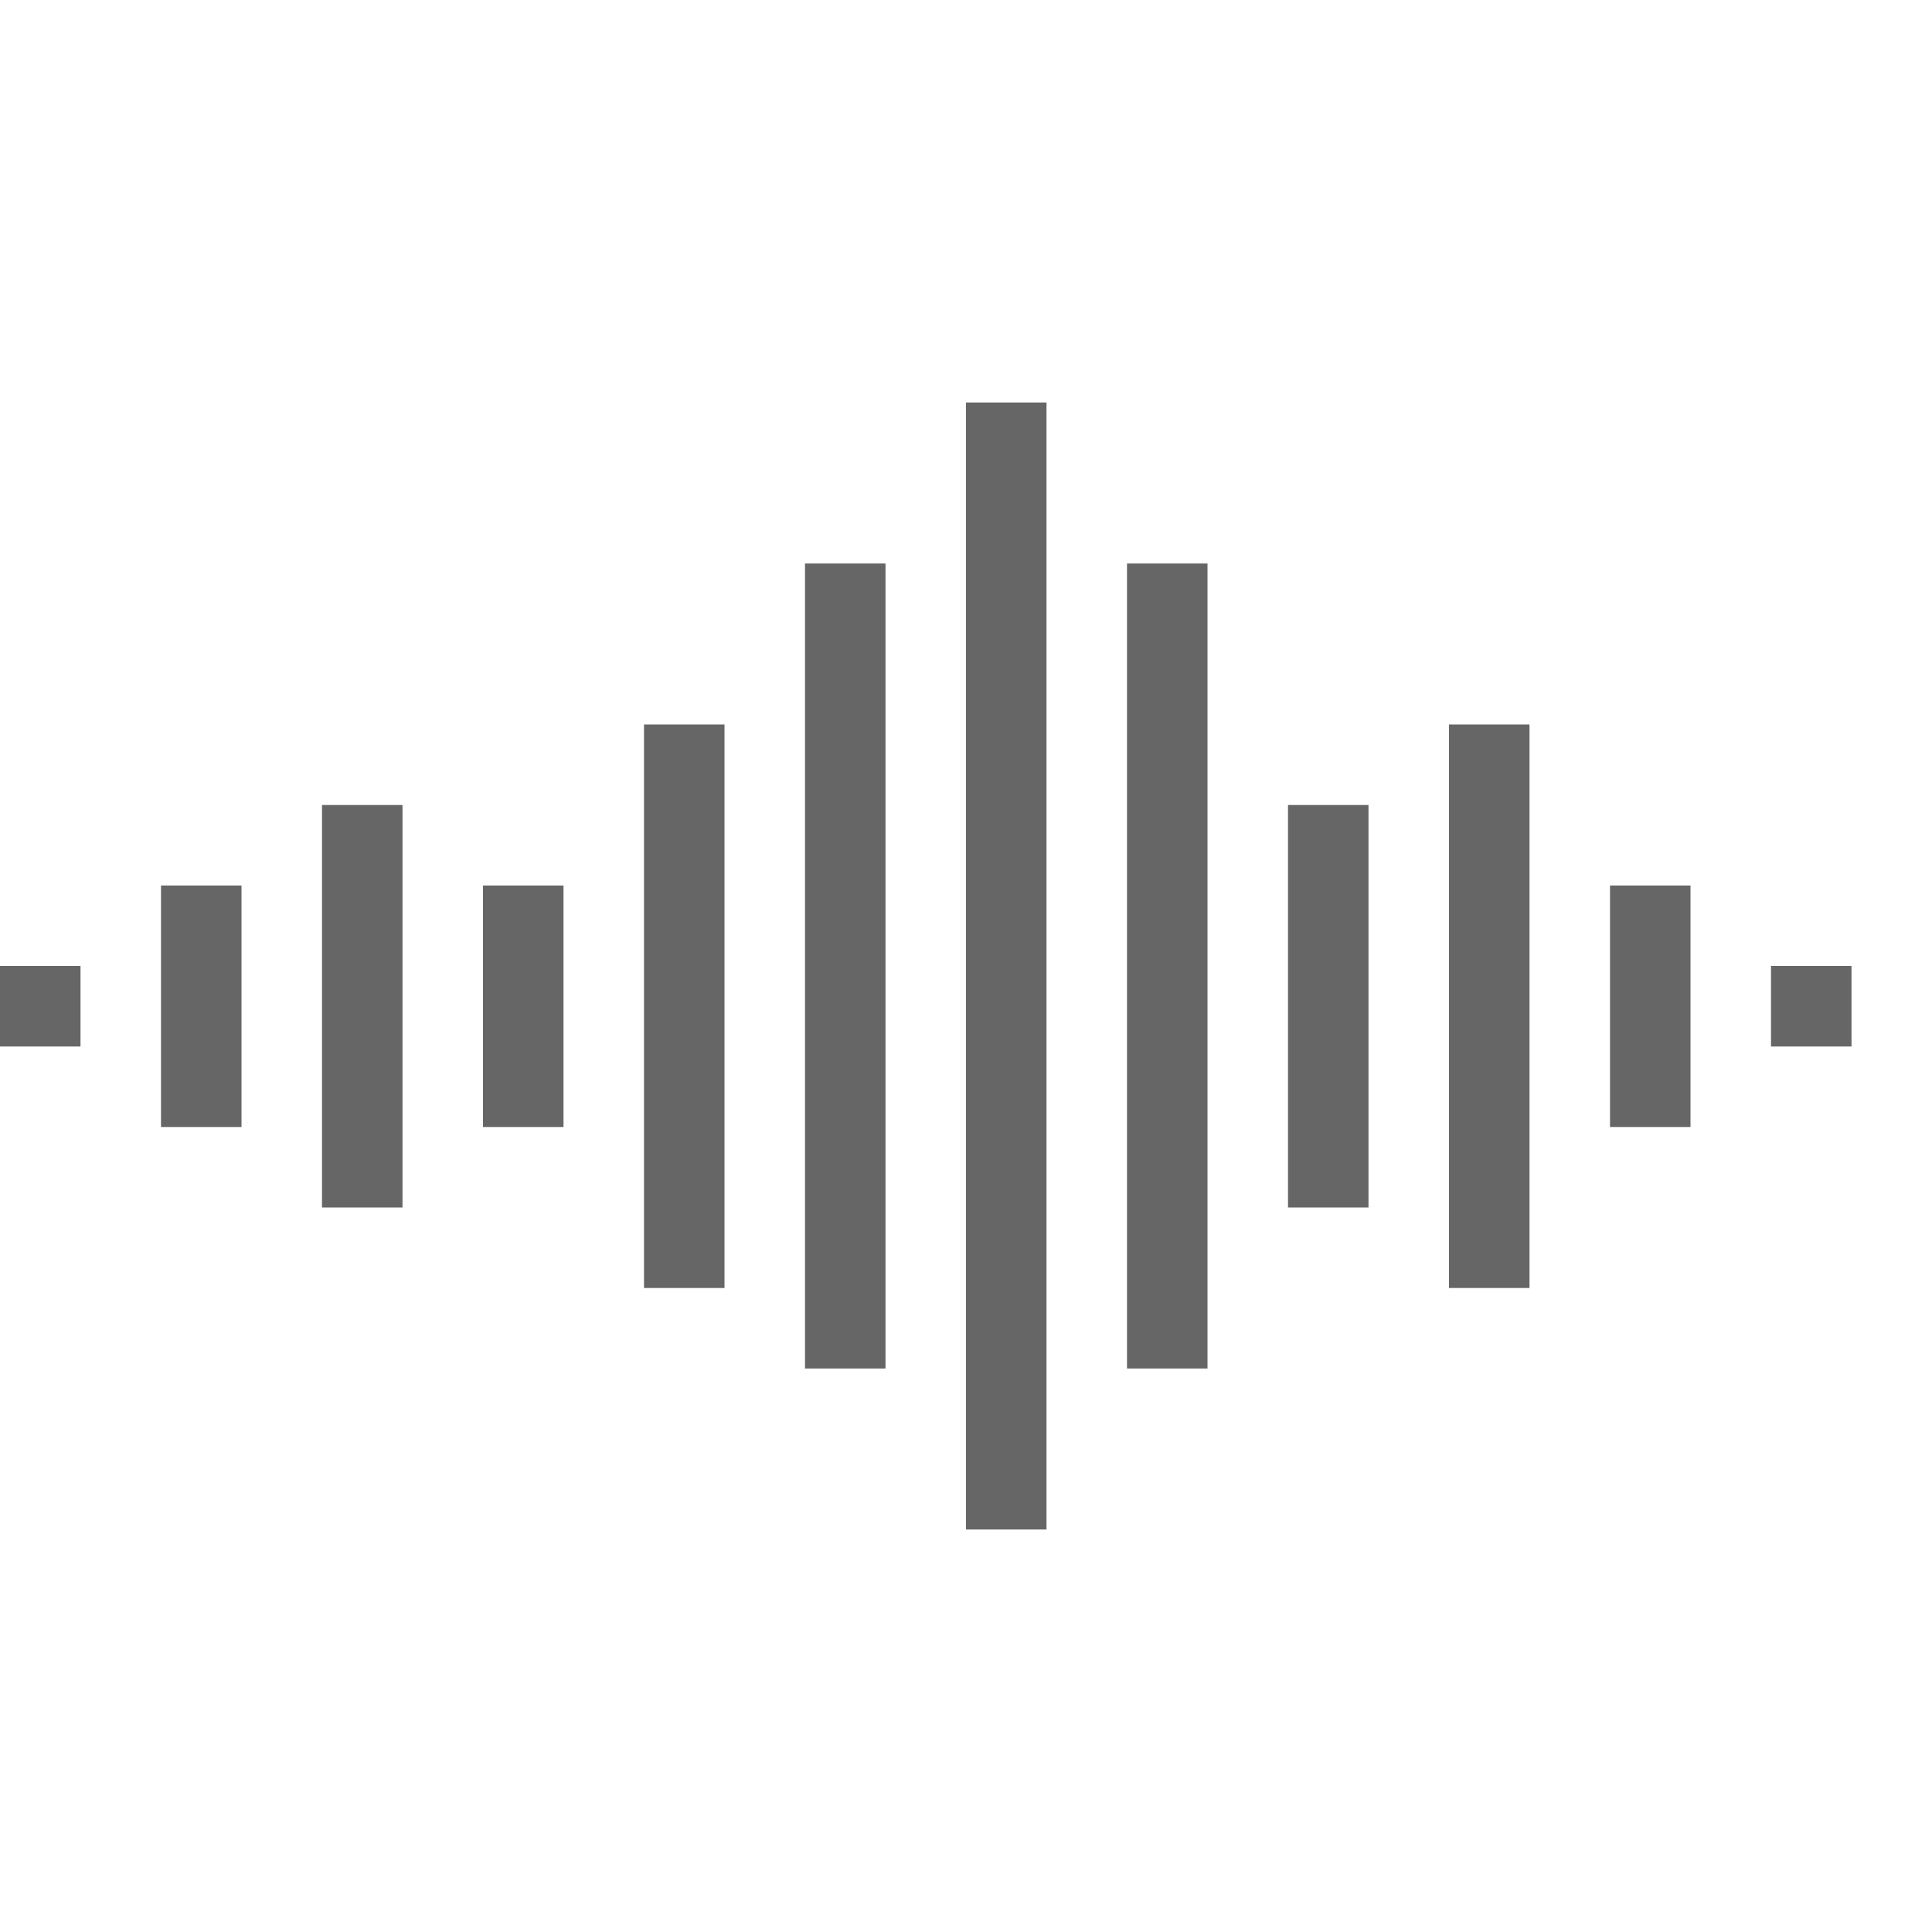
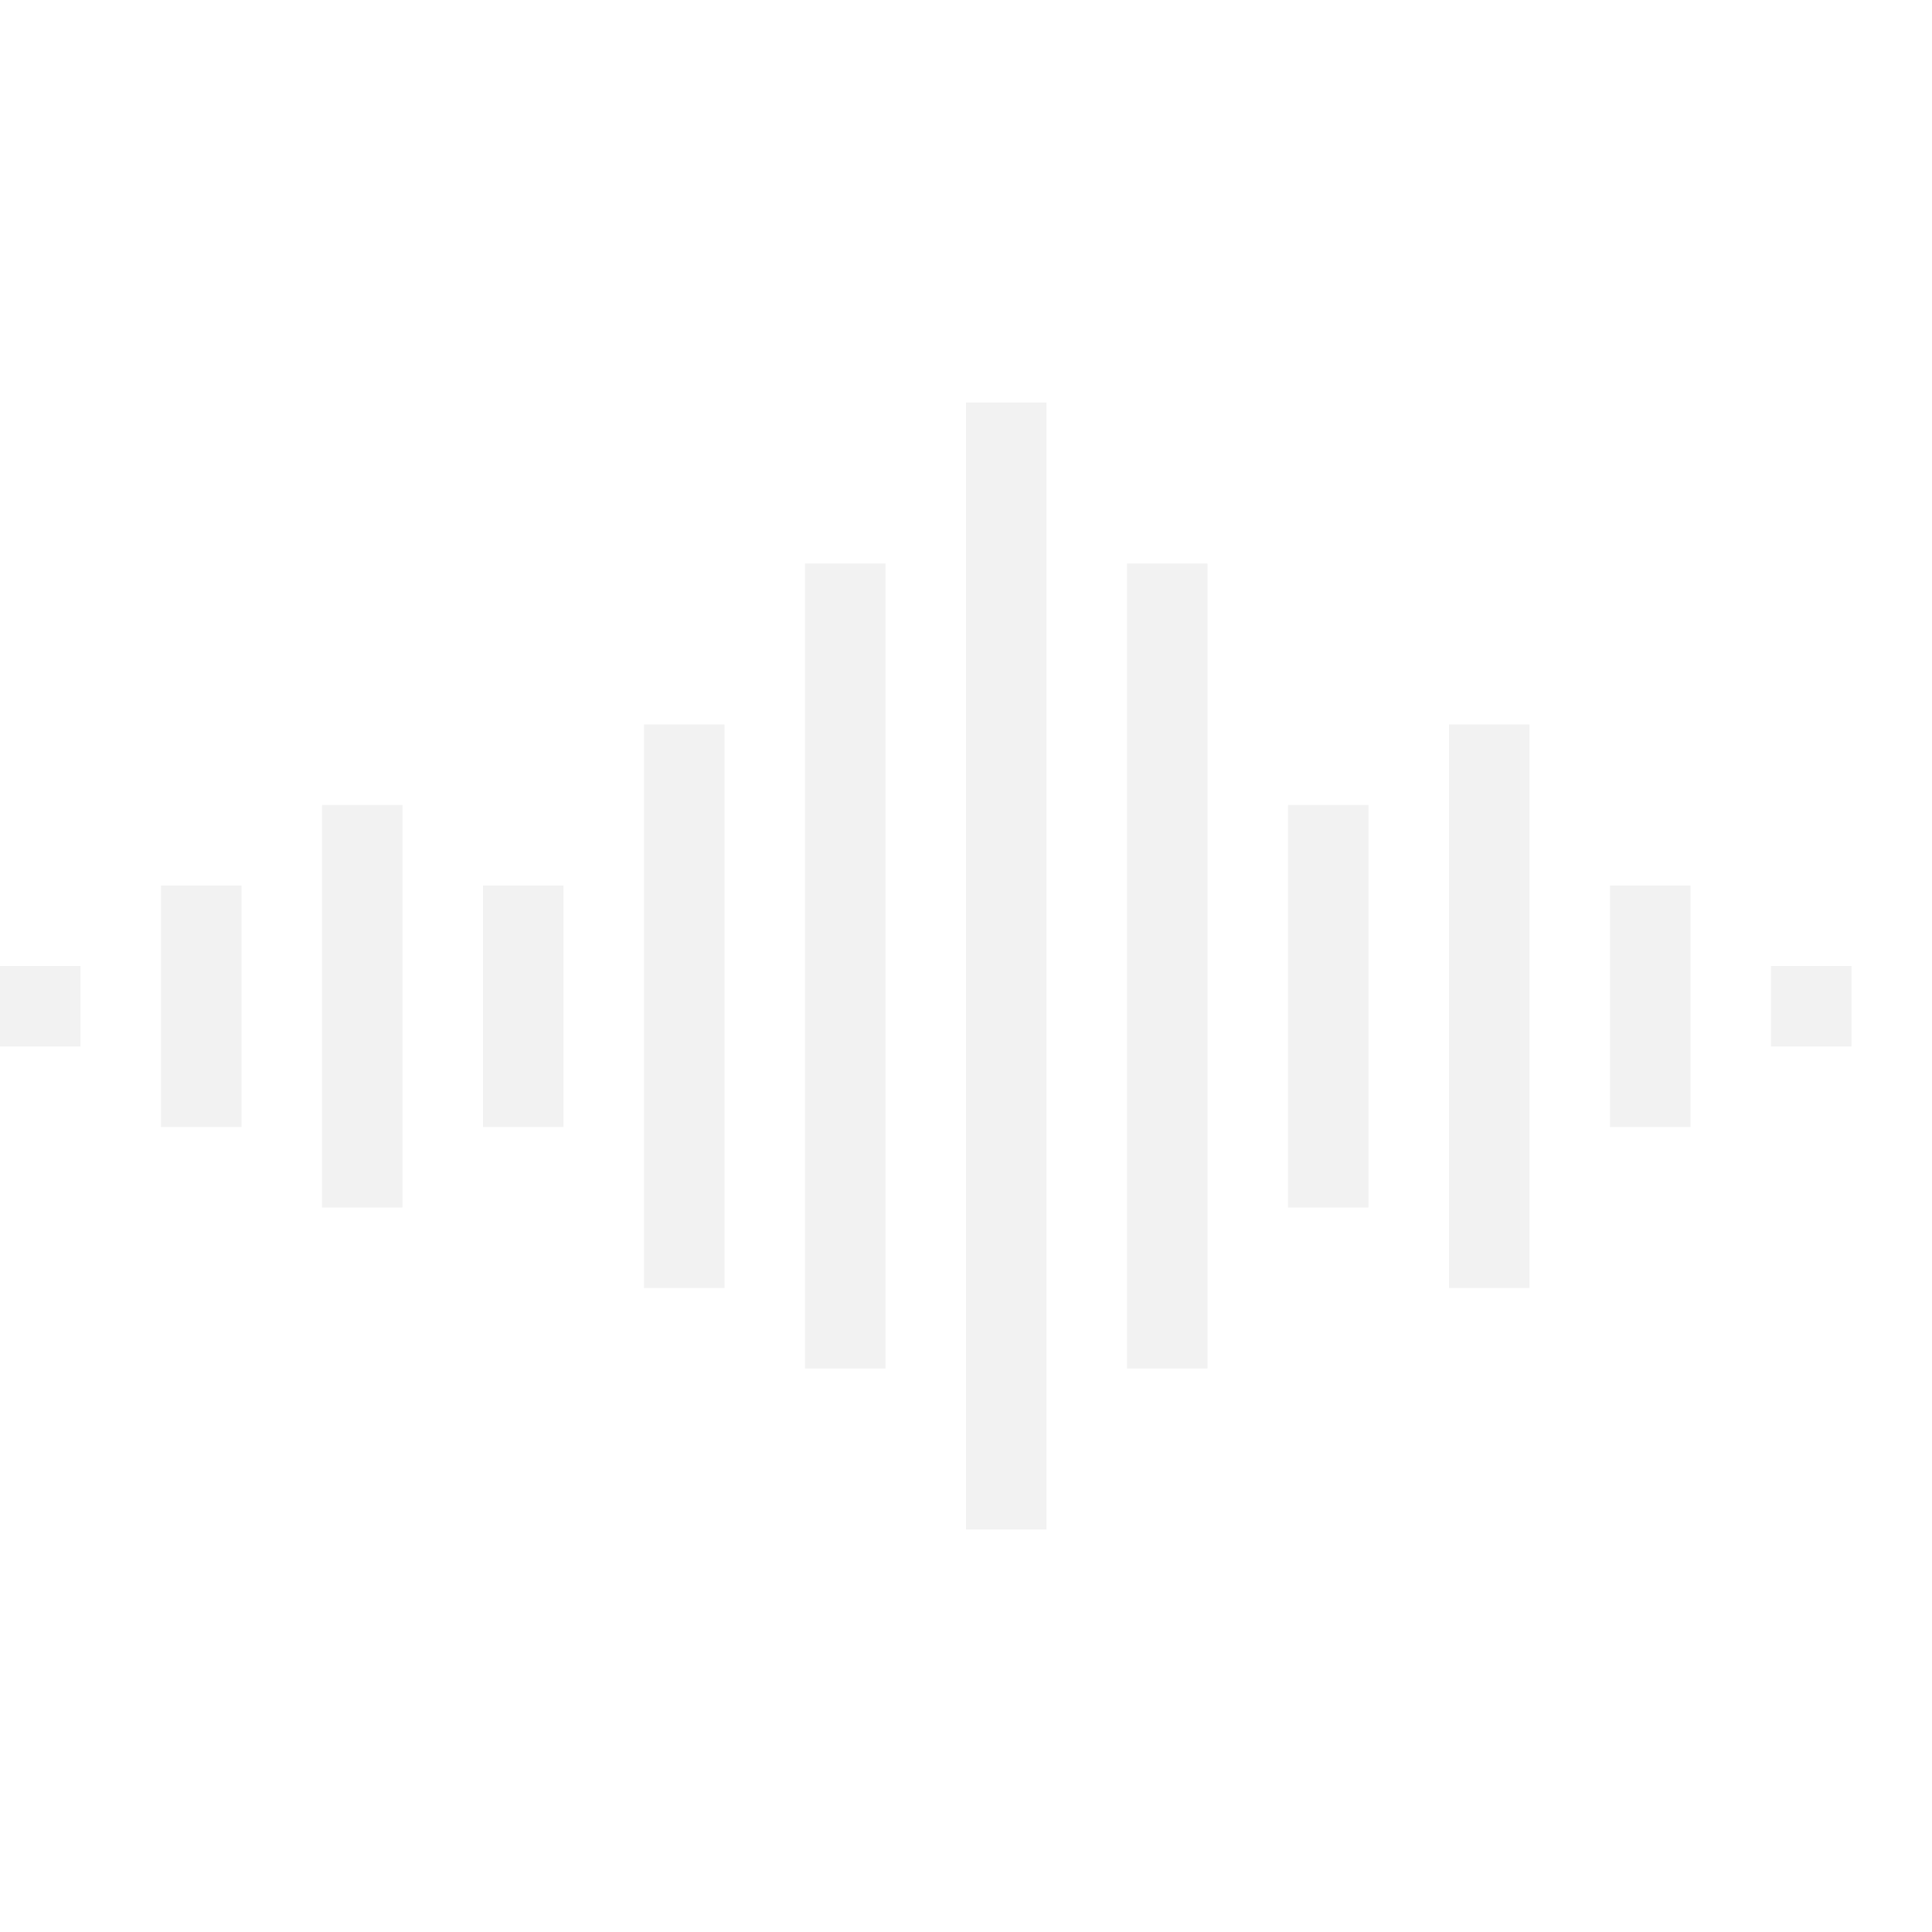
<svg xmlns="http://www.w3.org/2000/svg" id="SvgjsSvg1001" width="288" height="288" version="1.1">
  <defs id="SvgjsDefs1002" />
  <g id="SvgjsG1008">
    <svg width="288" height="288" viewBox="0 0 24 24">
-       <path d="M1 13h-1v-1h1v1zm22-1h-1v1h1v-1zm-20-1h-1v3h1v-3zm18 0h-1v3h1v-3zm-14 0h-1v3h1v-3zm10-1h-1v5h1v-5zm-12 0h-1v5h1v-5zm14-1h-1v7h1v-7zm-10 0h-1v7h1v-7zm2-2h-1v10h1v-10zm4 0h-1v10h1v-10zm-2-2h-1v14h1v-14z" fill="#666666" class="color000 svgShape" />
+       <path d="M1 13h-1v-1h1v1zm22-1h-1v1h1v-1zm-20-1h-1v3h1v-3zm18 0h-1v3h1v-3zm-14 0h-1v3h1v-3zm10-1h-1v5h1v-5zm-12 0h-1v5h1v-5zm14-1h-1v7h1v-7zm-10 0h-1v7h1v-7zm2-2h-1v10h1v-10zm4 0h-1v10h1v-10zm-2-2h-1v14h1v-14z" fill="#f2f2f2" class="color000 svgShape" />
    </svg>
  </g>
</svg>
